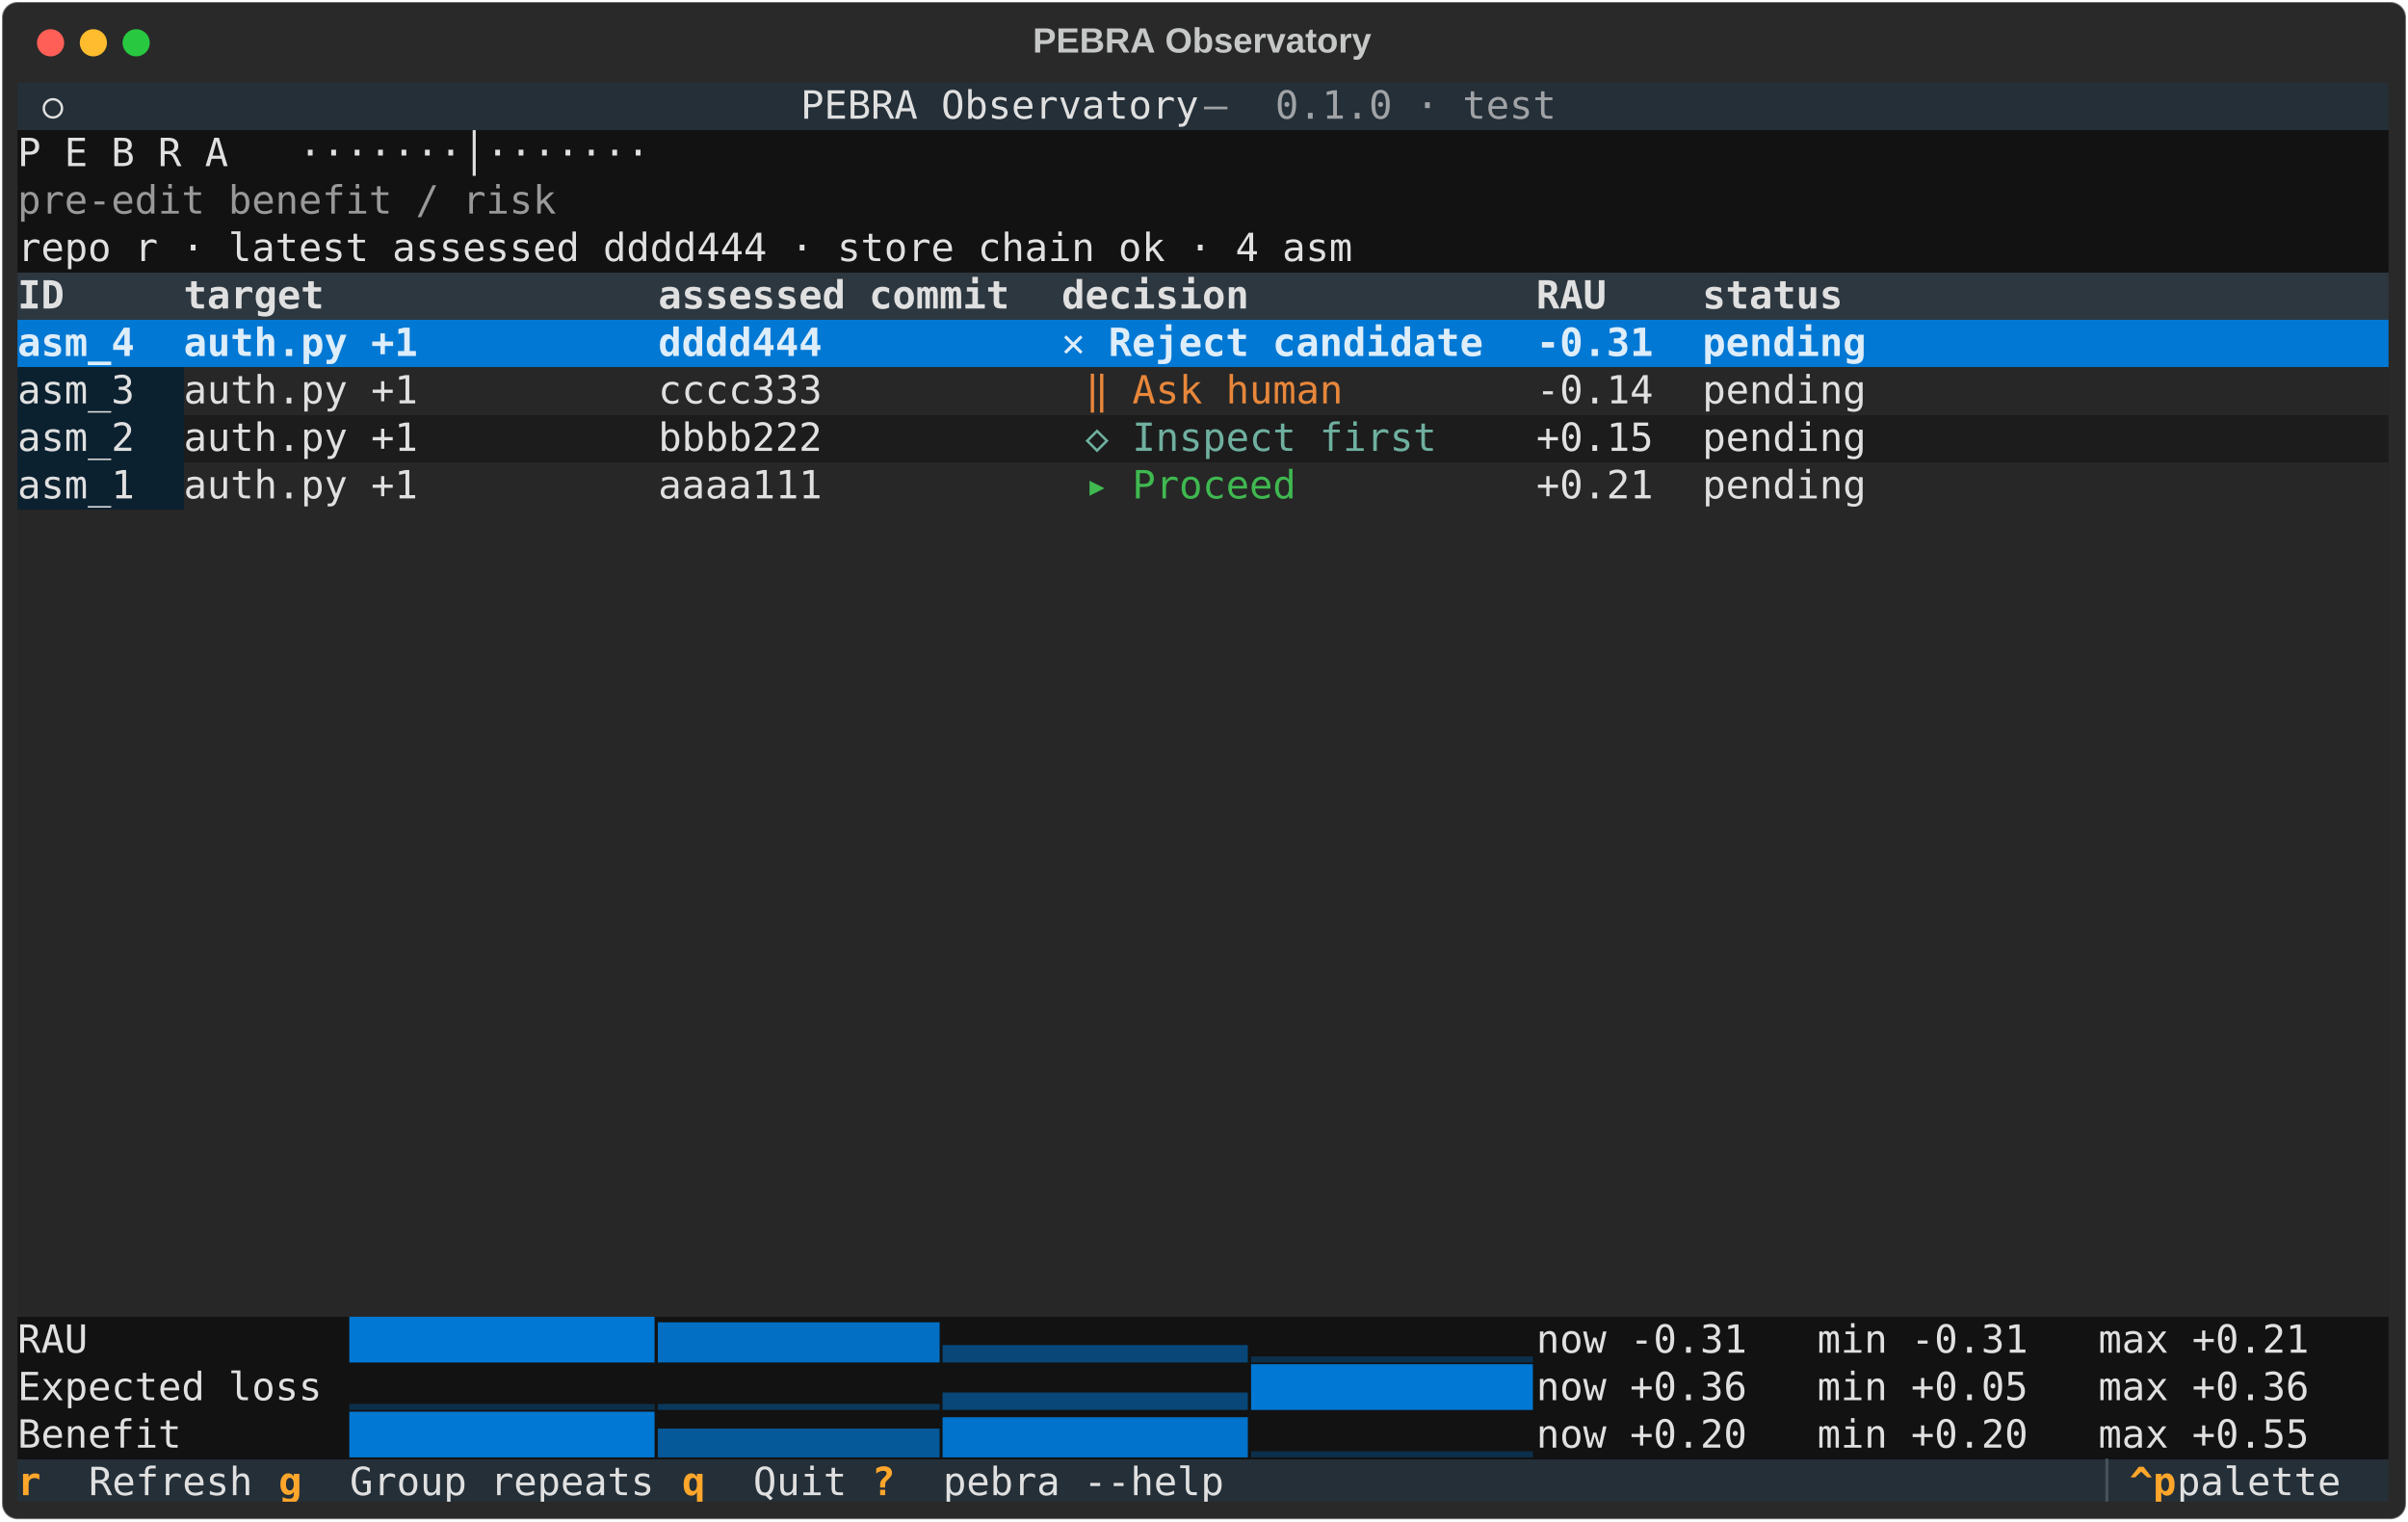
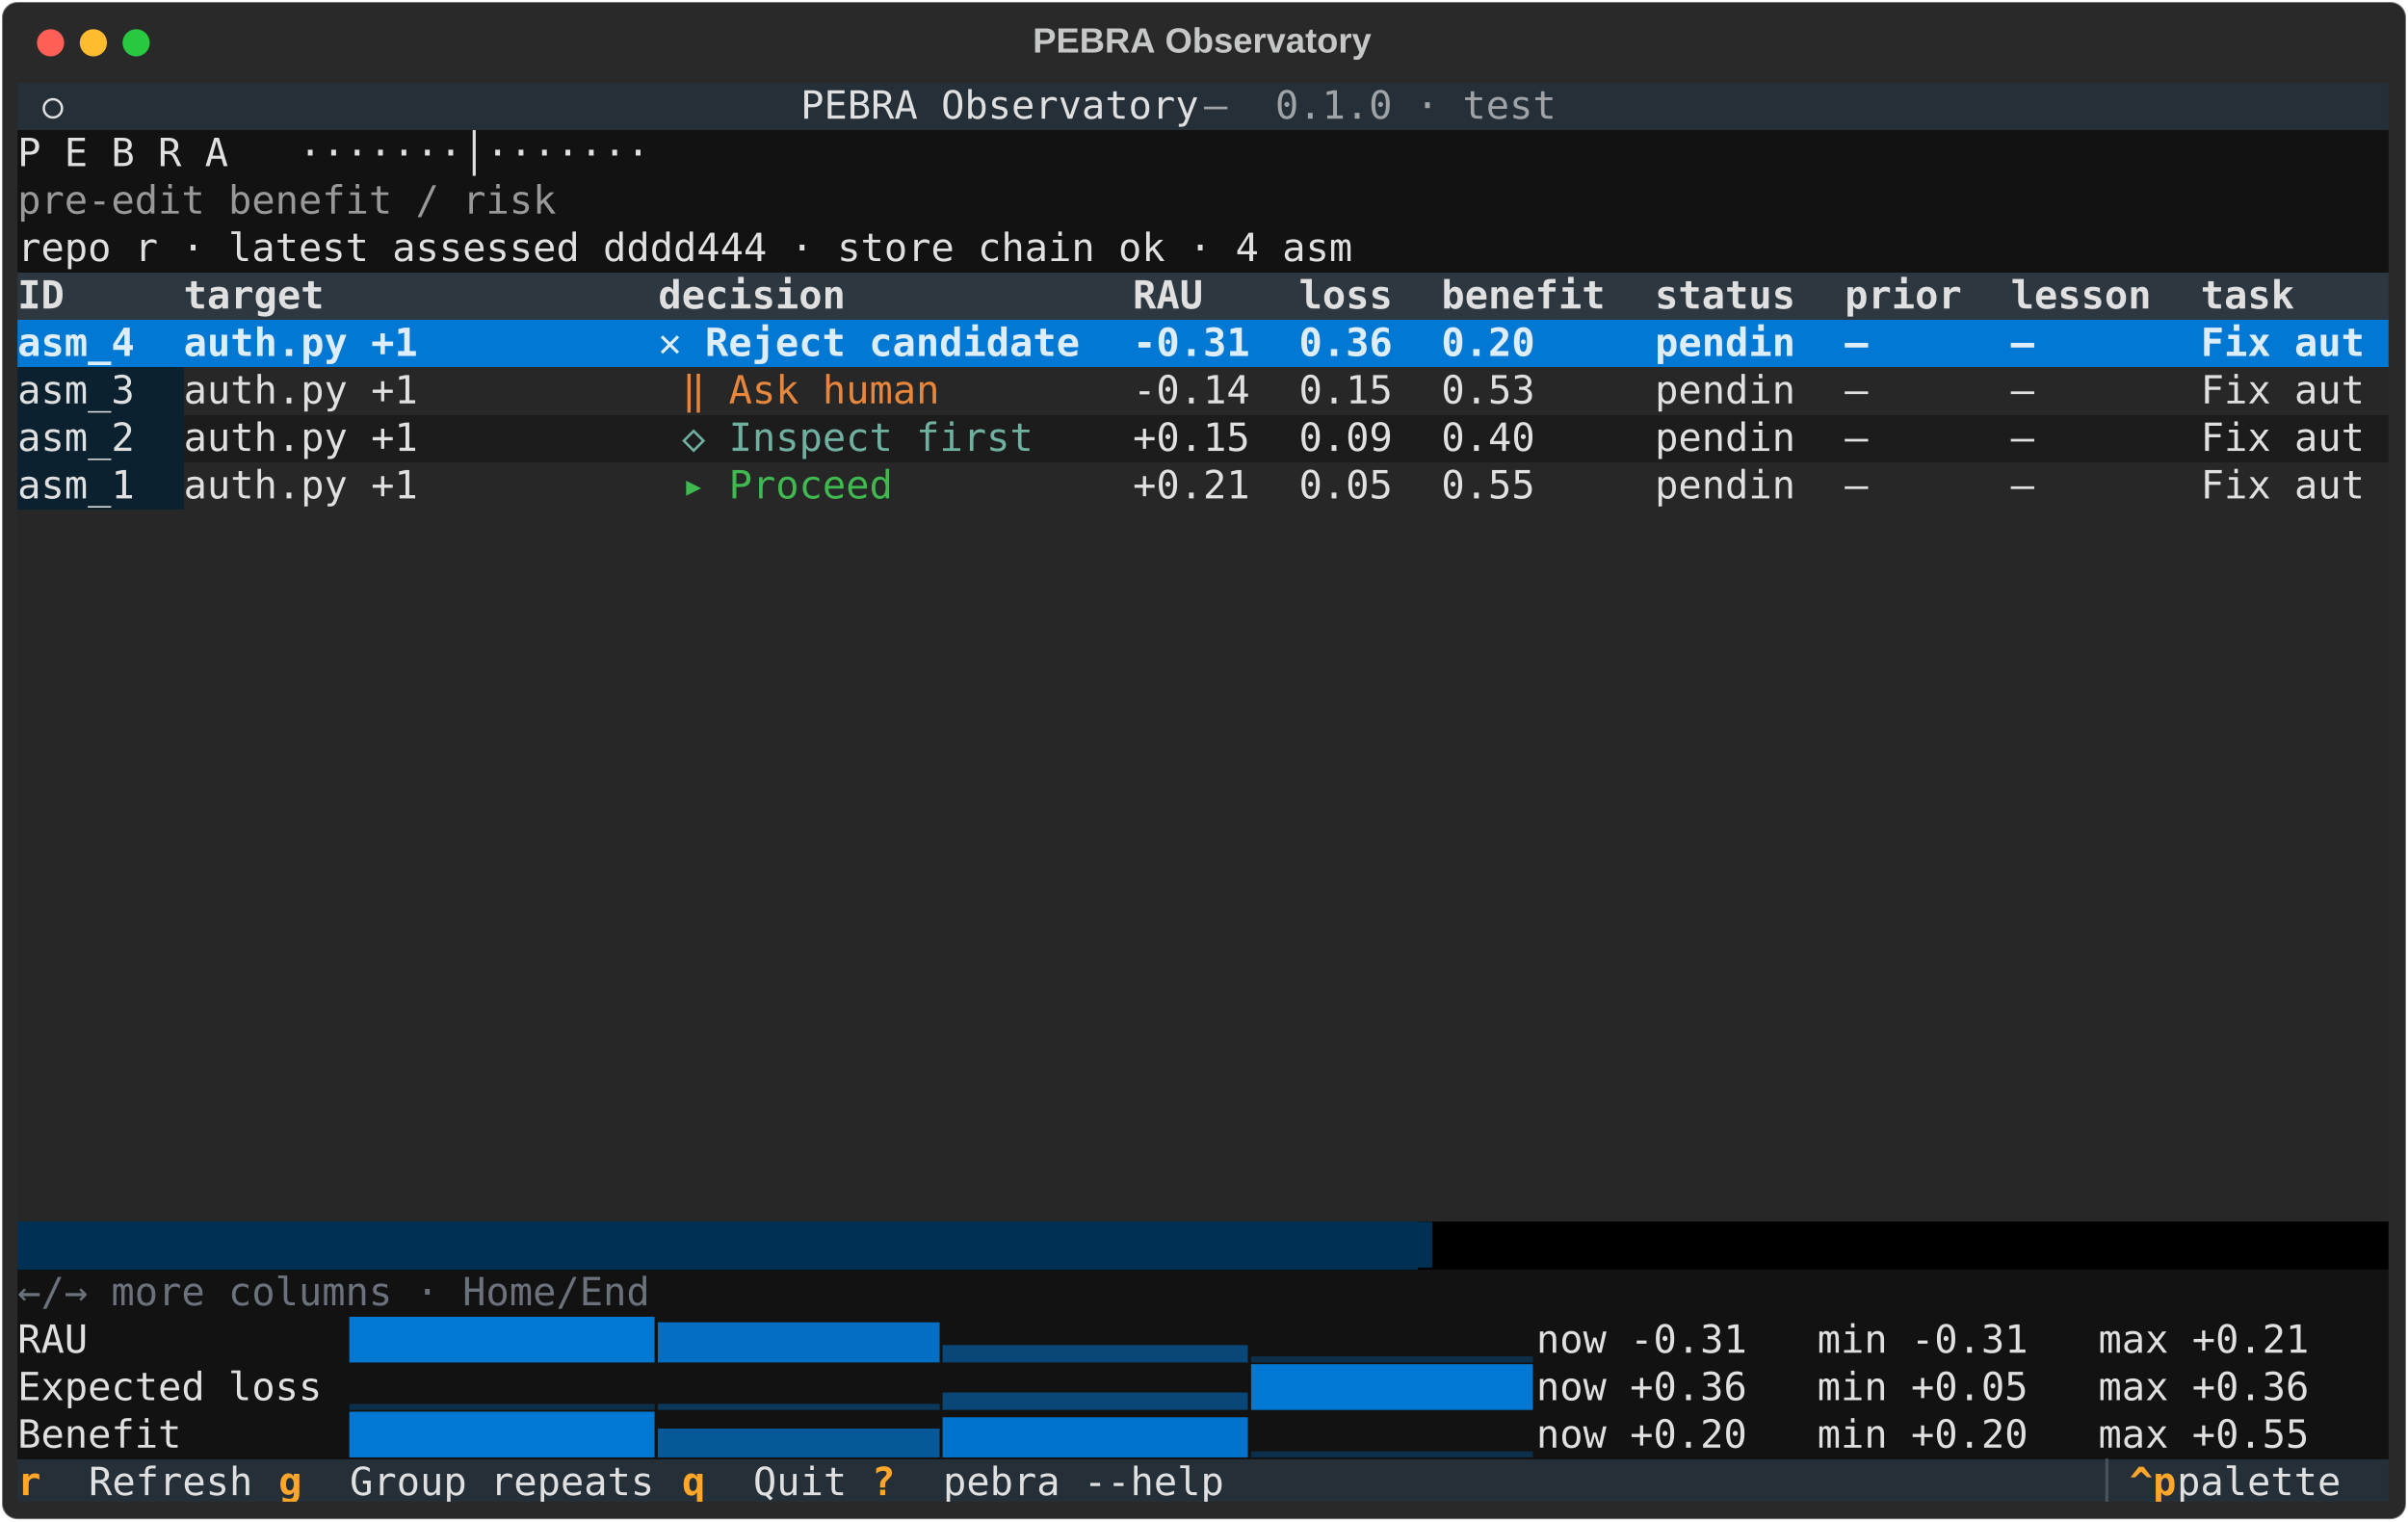
<svg xmlns="http://www.w3.org/2000/svg" class="rich-terminal" viewBox="0 0 1238 782.0">
  <style>

    @font-face {
        font-family: "Fira Code";
        src: local("FiraCode-Regular"),
                url("https://cdnjs.cloudflare.com/ajax/libs/firacode/6.2.0/woff2/FiraCode-Regular.woff2") format("woff2"),
                url("https://cdnjs.cloudflare.com/ajax/libs/firacode/6.2.0/woff/FiraCode-Regular.woff") format("woff");
        font-style: normal;
        font-weight: 400;
    }
    @font-face {
        font-family: "Fira Code";
        src: local("FiraCode-Bold"),
                url("https://cdnjs.cloudflare.com/ajax/libs/firacode/6.2.0/woff2/FiraCode-Bold.woff2") format("woff2"),
                url("https://cdnjs.cloudflare.com/ajax/libs/firacode/6.2.0/woff/FiraCode-Bold.woff") format("woff");
        font-style: bold;
        font-weight: 700;
    }

    .terminal-matrix {
        font-family: Fira Code, monospace;
        font-size: 20px;
        line-height: 24.4px;
        font-variant-east-asian: full-width;
    }

    .terminal-title {
        font-size: 18px;
        font-weight: bold;
        font-family: arial;
    }

    .terminal-r1 { fill: #c5c8c6 }
.terminal-r2 { fill: #e0e0e0 }
.terminal-r3 { fill: #a0a3a6 }
.terminal-r4 { fill: #999999 }
.terminal-r5 { fill: #e0e0e0;font-weight: bold }
.terminal-r6 { fill: #ddedf9;font-weight: bold }
.terminal-r7 { fill: #e8873b }
.terminal-r8 { fill: #6fb0a0 }
.terminal-r9 { fill: #3fb950 }
- .terminal-r10 { fill: #0178d4 }
- .terminal-r11 { fill: #026fc4 }
- .terminal-r12 { fill: #084778 }
- .terminal-r13 { fill: #0c304c }
- .terminal-r14 { fill: #0a395d }
- .terminal-r15 { fill: #084777 }
- .terminal-r16 { fill: #055999 }
- .terminal-r17 { fill: #0173cc }
- .terminal-r18 { fill: #ffa62b;font-weight: bold }
- .terminal-r19 { fill: #495259 }
+ .terminal-r10 { fill: #272727 }
+ .terminal-r11 { fill: #003054 }
+ .terminal-r12 { fill: #6b727c }
+ .terminal-r13 { fill: #0178d4 }
+ .terminal-r14 { fill: #026fc4 }
+ .terminal-r15 { fill: #084778 }
+ .terminal-r16 { fill: #0c304c }
+ .terminal-r17 { fill: #0a395d }
+ .terminal-r18 { fill: #084777 }
+ .terminal-r19 { fill: #055999 }
+ .terminal-r20 { fill: #0173cc }
+ .terminal-r21 { fill: #ffa62b;font-weight: bold }
+ .terminal-r22 { fill: #495259 }
    </style>
  <defs>
    <clipPath id="terminal-clip-terminal">
      <rect x="0" y="0" width="1219.0" height="731.0" />
    </clipPath>
    <clipPath id="terminal-line-0">
      <rect x="0" y="1.5" width="1220" height="24.65" />
    </clipPath>
    <clipPath id="terminal-line-1">
      <rect x="0" y="25.9" width="1220" height="24.65" />
    </clipPath>
    <clipPath id="terminal-line-2">
      <rect x="0" y="50.3" width="1220" height="24.65" />
    </clipPath>
    <clipPath id="terminal-line-3">
      <rect x="0" y="74.7" width="1220" height="24.65" />
    </clipPath>
    <clipPath id="terminal-line-4">
      <rect x="0" y="99.1" width="1220" height="24.65" />
    </clipPath>
    <clipPath id="terminal-line-5">
      <rect x="0" y="123.5" width="1220" height="24.65" />
    </clipPath>
    <clipPath id="terminal-line-6">
      <rect x="0" y="147.9" width="1220" height="24.65" />
    </clipPath>
    <clipPath id="terminal-line-7">
      <rect x="0" y="172.3" width="1220" height="24.65" />
    </clipPath>
    <clipPath id="terminal-line-8">
      <rect x="0" y="196.7" width="1220" height="24.65" />
    </clipPath>
    <clipPath id="terminal-line-9">
      <rect x="0" y="221.1" width="1220" height="24.65" />
    </clipPath>
    <clipPath id="terminal-line-10">
      <rect x="0" y="245.5" width="1220" height="24.65" />
    </clipPath>
    <clipPath id="terminal-line-11">
      <rect x="0" y="269.9" width="1220" height="24.65" />
    </clipPath>
    <clipPath id="terminal-line-12">
      <rect x="0" y="294.3" width="1220" height="24.65" />
    </clipPath>
    <clipPath id="terminal-line-13">
      <rect x="0" y="318.7" width="1220" height="24.65" />
    </clipPath>
    <clipPath id="terminal-line-14">
      <rect x="0" y="343.1" width="1220" height="24.65" />
    </clipPath>
    <clipPath id="terminal-line-15">
      <rect x="0" y="367.5" width="1220" height="24.65" />
    </clipPath>
    <clipPath id="terminal-line-16">
      <rect x="0" y="391.9" width="1220" height="24.65" />
    </clipPath>
    <clipPath id="terminal-line-17">
      <rect x="0" y="416.3" width="1220" height="24.65" />
    </clipPath>
    <clipPath id="terminal-line-18">
      <rect x="0" y="440.7" width="1220" height="24.65" />
    </clipPath>
    <clipPath id="terminal-line-19">
      <rect x="0" y="465.1" width="1220" height="24.65" />
    </clipPath>
    <clipPath id="terminal-line-20">
      <rect x="0" y="489.5" width="1220" height="24.65" />
    </clipPath>
    <clipPath id="terminal-line-21">
      <rect x="0" y="513.9" width="1220" height="24.65" />
    </clipPath>
    <clipPath id="terminal-line-22">
      <rect x="0" y="538.3" width="1220" height="24.65" />
    </clipPath>
    <clipPath id="terminal-line-23">
      <rect x="0" y="562.7" width="1220" height="24.65" />
    </clipPath>
    <clipPath id="terminal-line-24">
      <rect x="0" y="587.1" width="1220" height="24.65" />
    </clipPath>
    <clipPath id="terminal-line-25">
      <rect x="0" y="611.5" width="1220" height="24.65" />
    </clipPath>
    <clipPath id="terminal-line-26">
      <rect x="0" y="635.9" width="1220" height="24.65" />
    </clipPath>
    <clipPath id="terminal-line-27">
      <rect x="0" y="660.3" width="1220" height="24.65" />
    </clipPath>
    <clipPath id="terminal-line-28">
      <rect x="0" y="684.7" width="1220" height="24.65" />
    </clipPath>
  </defs>
  <rect fill="#292929" stroke="rgba(255,255,255,0.35)" stroke-width="1" x="1" y="1" width="1236" height="780" rx="8" />
  <text class="terminal-title" fill="#c5c8c6" text-anchor="middle" x="618" y="27">PEBRA Observatory</text>
  <g transform="translate(26,22)">
    <circle cx="0" cy="0" r="7" fill="#ff5f57" />
    <circle cx="22" cy="0" r="7" fill="#febc2e" />
    <circle cx="44" cy="0" r="7" fill="#28c840" />
  </g>
  <g transform="translate(9, 41)" clip-path="url(#terminal-clip-terminal)">
    <rect fill="#242f38" x="0" y="1.5" width="12.2" height="24.65" shape-rendering="crispEdges" />
    <rect fill="#242f38" x="12.2" y="1.5" width="12.2" height="24.65" shape-rendering="crispEdges" />
    <rect fill="#242f38" x="24.4" y="1.5" width="61" height="24.65" shape-rendering="crispEdges" />
    <rect fill="#242f38" x="85.4" y="1.5" width="12.2" height="24.65" shape-rendering="crispEdges" />
    <rect fill="#242f38" x="97.6" y="1.5" width="305" height="24.65" shape-rendering="crispEdges" />
    <rect fill="#242f38" x="402.6" y="1.5" width="207.4" height="24.65" shape-rendering="crispEdges" />
    <rect fill="#242f38" x="610" y="1.5" width="36.6" height="24.65" shape-rendering="crispEdges" />
    <rect fill="#242f38" x="646.6" y="1.5" width="146.4" height="24.65" shape-rendering="crispEdges" />
    <rect fill="#242f38" x="793" y="1.5" width="305" height="24.65" shape-rendering="crispEdges" />
    <rect fill="#242f38" x="1098" y="1.5" width="12.2" height="24.65" shape-rendering="crispEdges" />
    <rect fill="#242f38" x="1110.2" y="1.5" width="0" height="24.65" shape-rendering="crispEdges" />
    <rect fill="#242f38" x="1110.2" y="1.5" width="109.8" height="24.65" shape-rendering="crispEdges" />
    <rect fill="#121212" x="0" y="25.9" width="329.4" height="24.65" shape-rendering="crispEdges" />
    <rect fill="#121212" x="329.4" y="25.9" width="890.6" height="24.65" shape-rendering="crispEdges" />
    <rect fill="#121212" x="0" y="50.3" width="280.6" height="24.65" shape-rendering="crispEdges" />
    <rect fill="#121212" x="280.6" y="50.3" width="939.4" height="24.65" shape-rendering="crispEdges" />
    <rect fill="#121212" x="0" y="74.7" width="695.4" height="24.65" shape-rendering="crispEdges" />
    <rect fill="#121212" x="695.4" y="74.7" width="524.6" height="24.65" shape-rendering="crispEdges" />
    <rect fill="#2d3740" x="0" y="99.1" width="85.4" height="24.65" shape-rendering="crispEdges" />
    <rect fill="#2d3740" x="85.4" y="99.1" width="244" height="24.65" shape-rendering="crispEdges" />
-     <rect fill="#2d3740" x="329.4" y="99.1" width="207.4" height="24.65" shape-rendering="crispEdges" />
-     <rect fill="#2d3740" x="536.8" y="99.1" width="244" height="24.65" shape-rendering="crispEdges" />
-     <rect fill="#2d3740" x="780.8" y="99.1" width="85.4" height="24.65" shape-rendering="crispEdges" />
-     <rect fill="#2d3740" x="866.2" y="99.1" width="109.8" height="24.65" shape-rendering="crispEdges" />
-     <rect fill="#2d3740" x="976" y="99.1" width="244" height="24.65" shape-rendering="crispEdges" />
+     <rect fill="#2d3740" x="329.4" y="99.1" width="244" height="24.65" shape-rendering="crispEdges" />
+     <rect fill="#2d3740" x="573.4" y="99.1" width="85.4" height="24.65" shape-rendering="crispEdges" />
+     <rect fill="#2d3740" x="658.8" y="99.1" width="73.2" height="24.65" shape-rendering="crispEdges" />
+     <rect fill="#2d3740" x="732" y="99.1" width="109.8" height="24.65" shape-rendering="crispEdges" />
+     <rect fill="#2d3740" x="841.8" y="99.1" width="97.6" height="24.65" shape-rendering="crispEdges" />
+     <rect fill="#2d3740" x="939.4" y="99.1" width="85.4" height="24.65" shape-rendering="crispEdges" />
+     <rect fill="#2d3740" x="1024.8" y="99.1" width="97.6" height="24.65" shape-rendering="crispEdges" />
+     <rect fill="#2d3740" x="1122.4" y="99.1" width="97.6" height="24.65" shape-rendering="crispEdges" />
    <rect fill="#0178d4" x="0" y="123.5" width="85.4" height="24.65" shape-rendering="crispEdges" />
    <rect fill="#0178d4" x="85.4" y="123.5" width="244" height="24.65" shape-rendering="crispEdges" />
-     <rect fill="#0178d4" x="329.4" y="123.5" width="207.4" height="24.65" shape-rendering="crispEdges" />
-     <rect fill="#0178d4" x="536.8" y="123.5" width="244" height="24.65" shape-rendering="crispEdges" />
-     <rect fill="#0178d4" x="780.8" y="123.5" width="85.4" height="24.65" shape-rendering="crispEdges" />
-     <rect fill="#0178d4" x="866.2" y="123.5" width="109.8" height="24.65" shape-rendering="crispEdges" />
-     <rect fill="#0178d4" x="976" y="123.5" width="244" height="24.65" shape-rendering="crispEdges" />
+     <rect fill="#0178d4" x="329.4" y="123.5" width="244" height="24.65" shape-rendering="crispEdges" />
+     <rect fill="#0178d4" x="573.4" y="123.5" width="85.4" height="24.65" shape-rendering="crispEdges" />
+     <rect fill="#0178d4" x="658.8" y="123.5" width="73.2" height="24.65" shape-rendering="crispEdges" />
+     <rect fill="#0178d4" x="732" y="123.5" width="109.8" height="24.65" shape-rendering="crispEdges" />
+     <rect fill="#0178d4" x="841.8" y="123.5" width="97.6" height="24.65" shape-rendering="crispEdges" />
+     <rect fill="#0178d4" x="939.4" y="123.5" width="85.4" height="24.65" shape-rendering="crispEdges" />
+     <rect fill="#0178d4" x="1024.8" y="123.5" width="97.6" height="24.65" shape-rendering="crispEdges" />
+     <rect fill="#0178d4" x="1122.4" y="123.5" width="97.6" height="24.65" shape-rendering="crispEdges" />
    <rect fill="#0c2130" x="0" y="147.9" width="85.4" height="24.65" shape-rendering="crispEdges" />
    <rect fill="#272727" x="85.4" y="147.9" width="244" height="24.65" shape-rendering="crispEdges" />
-     <rect fill="#272727" x="329.4" y="147.9" width="207.4" height="24.65" shape-rendering="crispEdges" />
-     <rect fill="#272727" x="536.8" y="147.9" width="12.2" height="24.65" shape-rendering="crispEdges" />
-     <rect fill="#272727" x="549" y="147.9" width="134.2" height="24.65" shape-rendering="crispEdges" />
-     <rect fill="#272727" x="683.2" y="147.9" width="97.6" height="24.65" shape-rendering="crispEdges" />
-     <rect fill="#272727" x="780.8" y="147.9" width="85.4" height="24.65" shape-rendering="crispEdges" />
-     <rect fill="#272727" x="866.2" y="147.9" width="109.8" height="24.65" shape-rendering="crispEdges" />
-     <rect fill="#272727" x="976" y="147.9" width="244" height="24.65" shape-rendering="crispEdges" />
+     <rect fill="#272727" x="329.4" y="147.9" width="12.2" height="24.65" shape-rendering="crispEdges" />
+     <rect fill="#272727" x="341.6" y="147.9" width="134.2" height="24.65" shape-rendering="crispEdges" />
+     <rect fill="#272727" x="475.8" y="147.9" width="97.6" height="24.65" shape-rendering="crispEdges" />
+     <rect fill="#272727" x="573.4" y="147.9" width="85.4" height="24.65" shape-rendering="crispEdges" />
+     <rect fill="#272727" x="658.8" y="147.9" width="73.2" height="24.65" shape-rendering="crispEdges" />
+     <rect fill="#272727" x="732" y="147.9" width="109.8" height="24.65" shape-rendering="crispEdges" />
+     <rect fill="#272727" x="841.8" y="147.9" width="97.6" height="24.65" shape-rendering="crispEdges" />
+     <rect fill="#272727" x="939.4" y="147.9" width="85.4" height="24.65" shape-rendering="crispEdges" />
+     <rect fill="#272727" x="1024.8" y="147.9" width="97.6" height="24.65" shape-rendering="crispEdges" />
+     <rect fill="#272727" x="1122.4" y="147.9" width="97.6" height="24.65" shape-rendering="crispEdges" />
    <rect fill="#0c2130" x="0" y="172.3" width="85.4" height="24.65" shape-rendering="crispEdges" />
    <rect fill="#1c1c1c" x="85.4" y="172.3" width="244" height="24.65" shape-rendering="crispEdges" />
-     <rect fill="#1c1c1c" x="329.4" y="172.3" width="207.4" height="24.65" shape-rendering="crispEdges" />
-     <rect fill="#1c1c1c" x="536.8" y="172.3" width="12.2" height="24.65" shape-rendering="crispEdges" />
-     <rect fill="#1c1c1c" x="549" y="172.3" width="183" height="24.65" shape-rendering="crispEdges" />
-     <rect fill="#1c1c1c" x="732" y="172.3" width="48.8" height="24.65" shape-rendering="crispEdges" />
-     <rect fill="#1c1c1c" x="780.8" y="172.3" width="85.4" height="24.65" shape-rendering="crispEdges" />
-     <rect fill="#1c1c1c" x="866.2" y="172.3" width="109.8" height="24.65" shape-rendering="crispEdges" />
-     <rect fill="#1c1c1c" x="976" y="172.3" width="244" height="24.65" shape-rendering="crispEdges" />
+     <rect fill="#1c1c1c" x="329.4" y="172.3" width="12.2" height="24.65" shape-rendering="crispEdges" />
+     <rect fill="#1c1c1c" x="341.6" y="172.3" width="183" height="24.65" shape-rendering="crispEdges" />
+     <rect fill="#1c1c1c" x="524.6" y="172.3" width="48.8" height="24.65" shape-rendering="crispEdges" />
+     <rect fill="#1c1c1c" x="573.4" y="172.3" width="85.4" height="24.65" shape-rendering="crispEdges" />
+     <rect fill="#1c1c1c" x="658.8" y="172.3" width="73.2" height="24.65" shape-rendering="crispEdges" />
+     <rect fill="#1c1c1c" x="732" y="172.3" width="109.8" height="24.65" shape-rendering="crispEdges" />
+     <rect fill="#1c1c1c" x="841.8" y="172.3" width="97.6" height="24.65" shape-rendering="crispEdges" />
+     <rect fill="#1c1c1c" x="939.4" y="172.3" width="85.4" height="24.65" shape-rendering="crispEdges" />
+     <rect fill="#1c1c1c" x="1024.8" y="172.3" width="97.6" height="24.65" shape-rendering="crispEdges" />
+     <rect fill="#1c1c1c" x="1122.4" y="172.3" width="97.6" height="24.65" shape-rendering="crispEdges" />
    <rect fill="#0c2130" x="0" y="196.7" width="85.4" height="24.65" shape-rendering="crispEdges" />
    <rect fill="#272727" x="85.4" y="196.7" width="244" height="24.65" shape-rendering="crispEdges" />
-     <rect fill="#272727" x="329.4" y="196.7" width="207.4" height="24.65" shape-rendering="crispEdges" />
-     <rect fill="#272727" x="536.8" y="196.7" width="12.2" height="24.65" shape-rendering="crispEdges" />
-     <rect fill="#272727" x="549" y="196.7" width="109.8" height="24.65" shape-rendering="crispEdges" />
-     <rect fill="#272727" x="658.8" y="196.7" width="122" height="24.65" shape-rendering="crispEdges" />
-     <rect fill="#272727" x="780.8" y="196.7" width="85.4" height="24.65" shape-rendering="crispEdges" />
-     <rect fill="#272727" x="866.2" y="196.7" width="109.8" height="24.65" shape-rendering="crispEdges" />
-     <rect fill="#272727" x="976" y="196.7" width="244" height="24.65" shape-rendering="crispEdges" />
+     <rect fill="#272727" x="329.4" y="196.7" width="12.2" height="24.65" shape-rendering="crispEdges" />
+     <rect fill="#272727" x="341.6" y="196.7" width="109.8" height="24.65" shape-rendering="crispEdges" />
+     <rect fill="#272727" x="451.4" y="196.7" width="122" height="24.65" shape-rendering="crispEdges" />
+     <rect fill="#272727" x="573.4" y="196.7" width="85.4" height="24.65" shape-rendering="crispEdges" />
+     <rect fill="#272727" x="658.8" y="196.7" width="73.2" height="24.65" shape-rendering="crispEdges" />
+     <rect fill="#272727" x="732" y="196.7" width="109.8" height="24.65" shape-rendering="crispEdges" />
+     <rect fill="#272727" x="841.8" y="196.7" width="97.6" height="24.65" shape-rendering="crispEdges" />
+     <rect fill="#272727" x="939.4" y="196.7" width="85.4" height="24.65" shape-rendering="crispEdges" />
+     <rect fill="#272727" x="1024.8" y="196.7" width="97.6" height="24.65" shape-rendering="crispEdges" />
+     <rect fill="#272727" x="1122.4" y="196.7" width="97.6" height="24.65" shape-rendering="crispEdges" />
    <rect fill="#272727" x="0" y="221.1" width="1220" height="24.65" shape-rendering="crispEdges" />
    <rect fill="#272727" x="0" y="245.5" width="1220" height="24.65" shape-rendering="crispEdges" />
    <rect fill="#272727" x="0" y="269.9" width="1220" height="24.65" shape-rendering="crispEdges" />
    <rect fill="#272727" x="0" y="294.3" width="1220" height="24.65" shape-rendering="crispEdges" />
    <rect fill="#272727" x="0" y="318.7" width="1220" height="24.65" shape-rendering="crispEdges" />
    <rect fill="#272727" x="0" y="343.1" width="1220" height="24.65" shape-rendering="crispEdges" />
    <rect fill="#272727" x="0" y="367.5" width="1220" height="24.65" shape-rendering="crispEdges" />
    <rect fill="#272727" x="0" y="391.9" width="1220" height="24.65" shape-rendering="crispEdges" />
    <rect fill="#272727" x="0" y="416.3" width="1220" height="24.65" shape-rendering="crispEdges" />
    <rect fill="#272727" x="0" y="440.7" width="1220" height="24.65" shape-rendering="crispEdges" />
    <rect fill="#272727" x="0" y="465.1" width="1220" height="24.65" shape-rendering="crispEdges" />
    <rect fill="#272727" x="0" y="489.5" width="1220" height="24.65" shape-rendering="crispEdges" />
    <rect fill="#272727" x="0" y="513.9" width="1220" height="24.65" shape-rendering="crispEdges" />
    <rect fill="#272727" x="0" y="538.3" width="1220" height="24.65" shape-rendering="crispEdges" />
    <rect fill="#272727" x="0" y="562.7" width="1220" height="24.65" shape-rendering="crispEdges" />
-     <rect fill="#272727" x="0" y="587.1" width="1220" height="24.65" shape-rendering="crispEdges" />
-     <rect fill="#272727" x="0" y="611.5" width="1220" height="24.65" shape-rendering="crispEdges" />
+     <rect fill="#003054" x="0" y="587.1" width="719.8" height="24.65" shape-rendering="crispEdges" />
+     <rect fill="#000000" x="719.8" y="587.1" width="12.2" height="24.65" shape-rendering="crispEdges" />
+     <rect fill="#000000" x="732" y="587.1" width="488" height="24.65" shape-rendering="crispEdges" />
+     <rect fill="#121212" x="0" y="611.5" width="329.4" height="24.65" shape-rendering="crispEdges" />
+     <rect fill="#121212" x="329.4" y="611.5" width="890.6" height="24.65" shape-rendering="crispEdges" />
    <rect fill="#121212" x="0" y="635.9" width="36.6" height="24.65" shape-rendering="crispEdges" />
    <rect fill="#121212" x="36.6" y="635.9" width="134.2" height="24.65" shape-rendering="crispEdges" />
    <rect fill="#121212" x="170.8" y="635.9" width="158.6" height="24.65" shape-rendering="crispEdges" />
    <rect fill="#121212" x="329.4" y="635.9" width="146.4" height="24.65" shape-rendering="crispEdges" />
    <rect fill="#121212" x="475.8" y="635.9" width="158.6" height="24.65" shape-rendering="crispEdges" />
    <rect fill="#121212" x="634.4" y="635.9" width="146.4" height="24.65" shape-rendering="crispEdges" />
    <rect fill="#121212" x="780.8" y="635.9" width="402.6" height="24.65" shape-rendering="crispEdges" />
    <rect fill="#121212" x="1183.4" y="635.9" width="36.6" height="24.65" shape-rendering="crispEdges" />
    <rect fill="#121212" x="0" y="660.3" width="158.6" height="24.65" shape-rendering="crispEdges" />
    <rect fill="#121212" x="158.6" y="660.3" width="12.2" height="24.65" shape-rendering="crispEdges" />
    <rect fill="#121212" x="170.8" y="660.3" width="158.6" height="24.65" shape-rendering="crispEdges" />
    <rect fill="#121212" x="329.4" y="660.3" width="146.4" height="24.65" shape-rendering="crispEdges" />
    <rect fill="#121212" x="475.8" y="660.3" width="158.6" height="24.65" shape-rendering="crispEdges" />
    <rect fill="#121212" x="634.4" y="660.3" width="146.4" height="24.65" shape-rendering="crispEdges" />
    <rect fill="#121212" x="780.8" y="660.3" width="402.6" height="24.65" shape-rendering="crispEdges" />
    <rect fill="#121212" x="1183.4" y="660.3" width="36.6" height="24.65" shape-rendering="crispEdges" />
    <rect fill="#121212" x="0" y="684.7" width="85.4" height="24.65" shape-rendering="crispEdges" />
    <rect fill="#121212" x="85.4" y="684.7" width="85.4" height="24.65" shape-rendering="crispEdges" />
    <rect fill="#121212" x="170.8" y="684.7" width="158.6" height="24.65" shape-rendering="crispEdges" />
    <rect fill="#121212" x="329.4" y="684.7" width="146.4" height="24.65" shape-rendering="crispEdges" />
    <rect fill="#121212" x="475.8" y="684.7" width="158.6" height="24.65" shape-rendering="crispEdges" />
    <rect fill="#121212" x="634.4" y="684.7" width="146.4" height="24.65" shape-rendering="crispEdges" />
    <rect fill="#121212" x="780.8" y="684.7" width="402.6" height="24.65" shape-rendering="crispEdges" />
    <rect fill="#121212" x="1183.4" y="684.7" width="36.6" height="24.65" shape-rendering="crispEdges" />
    <rect fill="#242f38" x="0" y="709.1" width="36.6" height="24.65" shape-rendering="crispEdges" />
    <rect fill="#242f38" x="36.6" y="709.1" width="97.6" height="24.65" shape-rendering="crispEdges" />
    <rect fill="#242f38" x="134.2" y="709.1" width="36.6" height="24.65" shape-rendering="crispEdges" />
    <rect fill="#242f38" x="170.8" y="709.1" width="170.8" height="24.65" shape-rendering="crispEdges" />
    <rect fill="#242f38" x="341.6" y="709.1" width="36.6" height="24.65" shape-rendering="crispEdges" />
    <rect fill="#242f38" x="378.2" y="709.1" width="61" height="24.65" shape-rendering="crispEdges" />
    <rect fill="#242f38" x="439.2" y="709.1" width="36.6" height="24.65" shape-rendering="crispEdges" />
    <rect fill="#242f38" x="475.8" y="709.1" width="158.6" height="24.65" shape-rendering="crispEdges" />
    <rect fill="#242f38" x="634.4" y="709.1" width="439.2" height="24.65" shape-rendering="crispEdges" />
    <rect fill="#242f38" x="1073.6" y="709.1" width="12.2" height="24.65" shape-rendering="crispEdges" />
    <rect fill="#242f38" x="1085.8" y="709.1" width="24.4" height="24.65" shape-rendering="crispEdges" />
    <rect fill="#242f38" x="1110.2" y="709.1" width="97.6" height="24.65" shape-rendering="crispEdges" />
    <rect fill="#242f38" x="1207.8" y="709.1" width="12.2" height="24.65" shape-rendering="crispEdges" />
    <g class="terminal-matrix">
      <text class="terminal-r2" x="12.2" y="20" textLength="12.2" clip-path="url(#terminal-line-0)">⭘</text>
      <text class="terminal-r2" x="402.6" y="20" textLength="207.4" clip-path="url(#terminal-line-0)">PEBRA Observatory</text>
      <text class="terminal-r3" x="610" y="20" textLength="36.6" clip-path="url(#terminal-line-0)"> — </text>
      <text class="terminal-r3" x="646.6" y="20" textLength="146.4" clip-path="url(#terminal-line-0)">0.1.0 · test</text>
      <text class="terminal-r1" x="1220" y="20" textLength="12.2" clip-path="url(#terminal-line-0)">
</text>
      <text class="terminal-r2" x="0" y="44.4" textLength="329.4" clip-path="url(#terminal-line-1)">P E B R A   ·······│·······</text>
      <text class="terminal-r1" x="1220" y="44.4" textLength="12.2" clip-path="url(#terminal-line-1)">
</text>
      <text class="terminal-r4" x="0" y="68.8" textLength="280.6" clip-path="url(#terminal-line-2)">pre-edit benefit / risk</text>
      <text class="terminal-r1" x="1220" y="68.8" textLength="12.2" clip-path="url(#terminal-line-2)">
</text>
      <text class="terminal-r2" x="0" y="93.2" textLength="695.4" clip-path="url(#terminal-line-3)">repo r · latest assessed dddd444 · store chain ok · 4 asm</text>
      <text class="terminal-r1" x="1220" y="93.2" textLength="12.2" clip-path="url(#terminal-line-3)">
</text>
      <text class="terminal-r5" x="0" y="117.6" textLength="85.4" clip-path="url(#terminal-line-4)"> ID    </text>
      <text class="terminal-r5" x="85.4" y="117.6" textLength="244" clip-path="url(#terminal-line-4)"> target             </text>
-       <text class="terminal-r5" x="329.4" y="117.6" textLength="207.4" clip-path="url(#terminal-line-4)"> assessed commit </text>
-       <text class="terminal-r5" x="536.8" y="117.6" textLength="244" clip-path="url(#terminal-line-4)"> decision           </text>
-       <text class="terminal-r5" x="780.8" y="117.6" textLength="85.4" clip-path="url(#terminal-line-4)"> RAU   </text>
-       <text class="terminal-r5" x="866.2" y="117.6" textLength="109.8" clip-path="url(#terminal-line-4)"> status  </text>
+       <text class="terminal-r5" x="329.4" y="117.6" textLength="244" clip-path="url(#terminal-line-4)"> decision           </text>
+       <text class="terminal-r5" x="573.4" y="117.6" textLength="85.4" clip-path="url(#terminal-line-4)"> RAU   </text>
+       <text class="terminal-r5" x="658.8" y="117.6" textLength="73.2" clip-path="url(#terminal-line-4)"> loss </text>
+       <text class="terminal-r5" x="732" y="117.6" textLength="109.8" clip-path="url(#terminal-line-4)"> benefit </text>
+       <text class="terminal-r5" x="841.8" y="117.6" textLength="97.6" clip-path="url(#terminal-line-4)"> status </text>
+       <text class="terminal-r5" x="939.4" y="117.6" textLength="85.4" clip-path="url(#terminal-line-4)"> prior </text>
+       <text class="terminal-r5" x="1024.8" y="117.6" textLength="97.6" clip-path="url(#terminal-line-4)"> lesson </text>
+       <text class="terminal-r5" x="1122.4" y="117.6" textLength="97.6" clip-path="url(#terminal-line-4)"> task   </text>
      <text class="terminal-r1" x="1220" y="117.6" textLength="12.2" clip-path="url(#terminal-line-4)">
</text>
      <text class="terminal-r6" x="0" y="142" textLength="85.4" clip-path="url(#terminal-line-5)"> asm_4 </text>
      <text class="terminal-r6" x="85.4" y="142" textLength="244" clip-path="url(#terminal-line-5)"> auth.py +1         </text>
-       <text class="terminal-r6" x="329.4" y="142" textLength="207.4" clip-path="url(#terminal-line-5)"> dddd444         </text>
-       <text class="terminal-r6" x="536.8" y="142" textLength="244" clip-path="url(#terminal-line-5)"> ✕ Reject candidate </text>
-       <text class="terminal-r6" x="780.8" y="142" textLength="85.4" clip-path="url(#terminal-line-5)"> -0.31 </text>
-       <text class="terminal-r6" x="866.2" y="142" textLength="109.8" clip-path="url(#terminal-line-5)"> pending </text>
+       <text class="terminal-r6" x="329.4" y="142" textLength="244" clip-path="url(#terminal-line-5)"> ✕ Reject candidate </text>
+       <text class="terminal-r6" x="573.4" y="142" textLength="85.4" clip-path="url(#terminal-line-5)"> -0.31 </text>
+       <text class="terminal-r6" x="658.8" y="142" textLength="73.2" clip-path="url(#terminal-line-5)"> 0.36 </text>
+       <text class="terminal-r6" x="732" y="142" textLength="109.8" clip-path="url(#terminal-line-5)"> 0.20    </text>
+       <text class="terminal-r6" x="841.8" y="142" textLength="97.6" clip-path="url(#terminal-line-5)"> pendin </text>
+       <text class="terminal-r6" x="939.4" y="142" textLength="85.4" clip-path="url(#terminal-line-5)"> —     </text>
+       <text class="terminal-r6" x="1024.8" y="142" textLength="97.6" clip-path="url(#terminal-line-5)"> —      </text>
+       <text class="terminal-r6" x="1122.4" y="142" textLength="97.6" clip-path="url(#terminal-line-5)"> Fix aut</text>
      <text class="terminal-r1" x="1220" y="142" textLength="12.2" clip-path="url(#terminal-line-5)">
</text>
      <text class="terminal-r2" x="0" y="166.4" textLength="85.4" clip-path="url(#terminal-line-6)"> asm_3 </text>
      <text class="terminal-r2" x="85.4" y="166.4" textLength="244" clip-path="url(#terminal-line-6)"> auth.py +1         </text>
-       <text class="terminal-r2" x="329.4" y="166.4" textLength="207.4" clip-path="url(#terminal-line-6)"> cccc333         </text>
-       <text class="terminal-r7" x="549" y="166.4" textLength="134.2" clip-path="url(#terminal-line-6)">‖ Ask human</text>
-       <text class="terminal-r2" x="780.8" y="166.4" textLength="85.4" clip-path="url(#terminal-line-6)"> -0.14 </text>
-       <text class="terminal-r2" x="866.2" y="166.4" textLength="109.8" clip-path="url(#terminal-line-6)"> pending </text>
+       <text class="terminal-r7" x="341.6" y="166.4" textLength="134.2" clip-path="url(#terminal-line-6)">‖ Ask human</text>
+       <text class="terminal-r2" x="573.4" y="166.4" textLength="85.4" clip-path="url(#terminal-line-6)"> -0.14 </text>
+       <text class="terminal-r2" x="658.8" y="166.4" textLength="73.2" clip-path="url(#terminal-line-6)"> 0.15 </text>
+       <text class="terminal-r2" x="732" y="166.4" textLength="109.8" clip-path="url(#terminal-line-6)"> 0.53    </text>
+       <text class="terminal-r2" x="841.8" y="166.4" textLength="97.6" clip-path="url(#terminal-line-6)"> pendin </text>
+       <text class="terminal-r2" x="939.4" y="166.4" textLength="85.4" clip-path="url(#terminal-line-6)"> —     </text>
+       <text class="terminal-r2" x="1024.8" y="166.4" textLength="97.6" clip-path="url(#terminal-line-6)"> —      </text>
+       <text class="terminal-r2" x="1122.4" y="166.4" textLength="97.6" clip-path="url(#terminal-line-6)"> Fix aut</text>
      <text class="terminal-r1" x="1220" y="166.4" textLength="12.2" clip-path="url(#terminal-line-6)">
</text>
      <text class="terminal-r2" x="0" y="190.8" textLength="85.4" clip-path="url(#terminal-line-7)"> asm_2 </text>
      <text class="terminal-r2" x="85.4" y="190.8" textLength="244" clip-path="url(#terminal-line-7)"> auth.py +1         </text>
-       <text class="terminal-r2" x="329.4" y="190.8" textLength="207.4" clip-path="url(#terminal-line-7)"> bbbb222         </text>
-       <text class="terminal-r8" x="549" y="190.8" textLength="183" clip-path="url(#terminal-line-7)">◇ Inspect first</text>
-       <text class="terminal-r2" x="780.8" y="190.8" textLength="85.4" clip-path="url(#terminal-line-7)"> +0.15 </text>
-       <text class="terminal-r2" x="866.2" y="190.8" textLength="109.8" clip-path="url(#terminal-line-7)"> pending </text>
+       <text class="terminal-r8" x="341.6" y="190.8" textLength="183" clip-path="url(#terminal-line-7)">◇ Inspect first</text>
+       <text class="terminal-r2" x="573.4" y="190.8" textLength="85.4" clip-path="url(#terminal-line-7)"> +0.15 </text>
+       <text class="terminal-r2" x="658.8" y="190.8" textLength="73.2" clip-path="url(#terminal-line-7)"> 0.09 </text>
+       <text class="terminal-r2" x="732" y="190.8" textLength="109.8" clip-path="url(#terminal-line-7)"> 0.40    </text>
+       <text class="terminal-r2" x="841.8" y="190.8" textLength="97.6" clip-path="url(#terminal-line-7)"> pendin </text>
+       <text class="terminal-r2" x="939.4" y="190.8" textLength="85.4" clip-path="url(#terminal-line-7)"> —     </text>
+       <text class="terminal-r2" x="1024.8" y="190.8" textLength="97.6" clip-path="url(#terminal-line-7)"> —      </text>
+       <text class="terminal-r2" x="1122.4" y="190.8" textLength="97.6" clip-path="url(#terminal-line-7)"> Fix aut</text>
      <text class="terminal-r1" x="1220" y="190.8" textLength="12.2" clip-path="url(#terminal-line-7)">
</text>
      <text class="terminal-r2" x="0" y="215.2" textLength="85.4" clip-path="url(#terminal-line-8)"> asm_1 </text>
      <text class="terminal-r2" x="85.4" y="215.2" textLength="244" clip-path="url(#terminal-line-8)"> auth.py +1         </text>
-       <text class="terminal-r2" x="329.4" y="215.2" textLength="207.4" clip-path="url(#terminal-line-8)"> aaaa111         </text>
-       <text class="terminal-r9" x="549" y="215.2" textLength="109.8" clip-path="url(#terminal-line-8)">▸ Proceed</text>
-       <text class="terminal-r2" x="780.8" y="215.2" textLength="85.4" clip-path="url(#terminal-line-8)"> +0.21 </text>
-       <text class="terminal-r2" x="866.2" y="215.2" textLength="109.8" clip-path="url(#terminal-line-8)"> pending </text>
+       <text class="terminal-r9" x="341.6" y="215.2" textLength="109.8" clip-path="url(#terminal-line-8)">▸ Proceed</text>
+       <text class="terminal-r2" x="573.4" y="215.2" textLength="85.4" clip-path="url(#terminal-line-8)"> +0.21 </text>
+       <text class="terminal-r2" x="658.8" y="215.2" textLength="73.2" clip-path="url(#terminal-line-8)"> 0.05 </text>
+       <text class="terminal-r2" x="732" y="215.2" textLength="109.8" clip-path="url(#terminal-line-8)"> 0.55    </text>
+       <text class="terminal-r2" x="841.8" y="215.2" textLength="97.6" clip-path="url(#terminal-line-8)"> pendin </text>
+       <text class="terminal-r2" x="939.4" y="215.2" textLength="85.4" clip-path="url(#terminal-line-8)"> —     </text>
+       <text class="terminal-r2" x="1024.8" y="215.2" textLength="97.6" clip-path="url(#terminal-line-8)"> —      </text>
+       <text class="terminal-r2" x="1122.4" y="215.2" textLength="97.6" clip-path="url(#terminal-line-8)"> Fix aut</text>
      <text class="terminal-r1" x="1220" y="215.2" textLength="12.2" clip-path="url(#terminal-line-8)">
</text>
      <text class="terminal-r1" x="1220" y="239.6" textLength="12.2" clip-path="url(#terminal-line-9)">
</text>
      <text class="terminal-r1" x="1220" y="264" textLength="12.2" clip-path="url(#terminal-line-10)">
</text>
      <text class="terminal-r1" x="1220" y="288.4" textLength="12.2" clip-path="url(#terminal-line-11)">
</text>
      <text class="terminal-r1" x="1220" y="312.8" textLength="12.2" clip-path="url(#terminal-line-12)">
</text>
      <text class="terminal-r1" x="1220" y="337.2" textLength="12.2" clip-path="url(#terminal-line-13)">
</text>
      <text class="terminal-r1" x="1220" y="361.6" textLength="12.2" clip-path="url(#terminal-line-14)">
</text>
      <text class="terminal-r1" x="1220" y="386" textLength="12.2" clip-path="url(#terminal-line-15)">
</text>
      <text class="terminal-r1" x="1220" y="410.4" textLength="12.2" clip-path="url(#terminal-line-16)">
</text>
      <text class="terminal-r1" x="1220" y="434.8" textLength="12.2" clip-path="url(#terminal-line-17)">
</text>
      <text class="terminal-r1" x="1220" y="459.2" textLength="12.2" clip-path="url(#terminal-line-18)">
</text>
      <text class="terminal-r1" x="1220" y="483.6" textLength="12.2" clip-path="url(#terminal-line-19)">
</text>
      <text class="terminal-r1" x="1220" y="508" textLength="12.2" clip-path="url(#terminal-line-20)">
</text>
      <text class="terminal-r1" x="1220" y="532.4" textLength="12.2" clip-path="url(#terminal-line-21)">
</text>
      <text class="terminal-r1" x="1220" y="556.8" textLength="12.2" clip-path="url(#terminal-line-22)">
</text>
      <text class="terminal-r1" x="1220" y="581.2" textLength="12.2" clip-path="url(#terminal-line-23)">
</text>
+       <text class="terminal-r11" x="719.8" y="605.6" textLength="12.2" clip-path="url(#terminal-line-24)">▋</text>
      <text class="terminal-r1" x="1220" y="605.6" textLength="12.2" clip-path="url(#terminal-line-24)">
</text>
+       <text class="terminal-r12" x="0" y="630" textLength="329.4" clip-path="url(#terminal-line-25)">←/→ more columns · Home/End</text>
      <text class="terminal-r1" x="1220" y="630" textLength="12.2" clip-path="url(#terminal-line-25)">
</text>
      <text class="terminal-r2" x="0" y="654.4" textLength="36.6" clip-path="url(#terminal-line-26)">RAU</text>
-       <text class="terminal-r10" x="170.8" y="654.4" textLength="158.6" clip-path="url(#terminal-line-26)">█████████████</text>
-       <text class="terminal-r11" x="329.4" y="654.4" textLength="146.4" clip-path="url(#terminal-line-26)">▇▇▇▇▇▇▇▇▇▇▇▇</text>
-       <text class="terminal-r12" x="475.8" y="654.4" textLength="158.6" clip-path="url(#terminal-line-26)">▃▃▃▃▃▃▃▃▃▃▃▃▃</text>
-       <text class="terminal-r13" x="634.4" y="654.4" textLength="146.4" clip-path="url(#terminal-line-26)">▁▁▁▁▁▁▁▁▁▁▁▁</text>
+       <text class="terminal-r13" x="170.8" y="654.4" textLength="158.6" clip-path="url(#terminal-line-26)">█████████████</text>
+       <text class="terminal-r14" x="329.4" y="654.4" textLength="146.4" clip-path="url(#terminal-line-26)">▇▇▇▇▇▇▇▇▇▇▇▇</text>
+       <text class="terminal-r15" x="475.8" y="654.4" textLength="158.6" clip-path="url(#terminal-line-26)">▃▃▃▃▃▃▃▃▃▃▃▃▃</text>
+       <text class="terminal-r16" x="634.4" y="654.4" textLength="146.4" clip-path="url(#terminal-line-26)">▁▁▁▁▁▁▁▁▁▁▁▁</text>
      <text class="terminal-r2" x="780.8" y="654.4" textLength="402.6" clip-path="url(#terminal-line-26)">now -0.31   min -0.31   max +0.21</text>
      <text class="terminal-r1" x="1220" y="654.4" textLength="12.2" clip-path="url(#terminal-line-26)">
</text>
      <text class="terminal-r2" x="0" y="678.8" textLength="158.6" clip-path="url(#terminal-line-27)">Expected loss</text>
-       <text class="terminal-r13" x="170.8" y="678.8" textLength="158.6" clip-path="url(#terminal-line-27)">▁▁▁▁▁▁▁▁▁▁▁▁▁</text>
-       <text class="terminal-r14" x="329.4" y="678.8" textLength="146.4" clip-path="url(#terminal-line-27)">▁▁▁▁▁▁▁▁▁▁▁▁</text>
-       <text class="terminal-r15" x="475.8" y="678.8" textLength="158.6" clip-path="url(#terminal-line-27)">▃▃▃▃▃▃▃▃▃▃▃▃▃</text>
-       <text class="terminal-r10" x="634.4" y="678.8" textLength="146.4" clip-path="url(#terminal-line-27)">████████████</text>
+       <text class="terminal-r16" x="170.8" y="678.8" textLength="158.6" clip-path="url(#terminal-line-27)">▁▁▁▁▁▁▁▁▁▁▁▁▁</text>
+       <text class="terminal-r17" x="329.4" y="678.8" textLength="146.4" clip-path="url(#terminal-line-27)">▁▁▁▁▁▁▁▁▁▁▁▁</text>
+       <text class="terminal-r18" x="475.8" y="678.8" textLength="158.6" clip-path="url(#terminal-line-27)">▃▃▃▃▃▃▃▃▃▃▃▃▃</text>
+       <text class="terminal-r13" x="634.4" y="678.8" textLength="146.4" clip-path="url(#terminal-line-27)">████████████</text>
      <text class="terminal-r2" x="780.8" y="678.8" textLength="402.6" clip-path="url(#terminal-line-27)">now +0.36   min +0.05   max +0.36</text>
      <text class="terminal-r1" x="1220" y="678.8" textLength="12.2" clip-path="url(#terminal-line-27)">
</text>
      <text class="terminal-r2" x="0" y="703.2" textLength="85.4" clip-path="url(#terminal-line-28)">Benefit</text>
-       <text class="terminal-r10" x="170.8" y="703.2" textLength="158.6" clip-path="url(#terminal-line-28)">█████████████</text>
-       <text class="terminal-r16" x="329.4" y="703.2" textLength="146.4" clip-path="url(#terminal-line-28)">▅▅▅▅▅▅▅▅▅▅▅▅</text>
-       <text class="terminal-r17" x="475.8" y="703.2" textLength="158.6" clip-path="url(#terminal-line-28)">▇▇▇▇▇▇▇▇▇▇▇▇▇</text>
-       <text class="terminal-r13" x="634.4" y="703.2" textLength="146.4" clip-path="url(#terminal-line-28)">▁▁▁▁▁▁▁▁▁▁▁▁</text>
+       <text class="terminal-r13" x="170.8" y="703.2" textLength="158.6" clip-path="url(#terminal-line-28)">█████████████</text>
+       <text class="terminal-r19" x="329.4" y="703.2" textLength="146.4" clip-path="url(#terminal-line-28)">▅▅▅▅▅▅▅▅▅▅▅▅</text>
+       <text class="terminal-r20" x="475.8" y="703.2" textLength="158.6" clip-path="url(#terminal-line-28)">▇▇▇▇▇▇▇▇▇▇▇▇▇</text>
+       <text class="terminal-r16" x="634.4" y="703.2" textLength="146.4" clip-path="url(#terminal-line-28)">▁▁▁▁▁▁▁▁▁▁▁▁</text>
      <text class="terminal-r2" x="780.8" y="703.2" textLength="402.6" clip-path="url(#terminal-line-28)">now +0.20   min +0.20   max +0.55</text>
      <text class="terminal-r1" x="1220" y="703.2" textLength="12.2" clip-path="url(#terminal-line-28)">
</text>
-       <text class="terminal-r18" x="0" y="727.6" textLength="36.6" clip-path="url(#terminal-line-29)"> r </text>
+       <text class="terminal-r21" x="0" y="727.6" textLength="36.6" clip-path="url(#terminal-line-29)"> r </text>
      <text class="terminal-r2" x="36.6" y="727.6" textLength="97.6" clip-path="url(#terminal-line-29)">Refresh </text>
-       <text class="terminal-r18" x="134.2" y="727.6" textLength="36.6" clip-path="url(#terminal-line-29)"> g </text>
+       <text class="terminal-r21" x="134.2" y="727.6" textLength="36.6" clip-path="url(#terminal-line-29)"> g </text>
      <text class="terminal-r2" x="170.8" y="727.6" textLength="170.8" clip-path="url(#terminal-line-29)">Group repeats </text>
-       <text class="terminal-r18" x="341.6" y="727.6" textLength="36.6" clip-path="url(#terminal-line-29)"> q </text>
+       <text class="terminal-r21" x="341.6" y="727.6" textLength="36.6" clip-path="url(#terminal-line-29)"> q </text>
      <text class="terminal-r2" x="378.2" y="727.6" textLength="61" clip-path="url(#terminal-line-29)">Quit </text>
-       <text class="terminal-r18" x="439.2" y="727.6" textLength="36.6" clip-path="url(#terminal-line-29)"> ? </text>
+       <text class="terminal-r21" x="439.2" y="727.6" textLength="36.6" clip-path="url(#terminal-line-29)"> ? </text>
      <text class="terminal-r2" x="475.8" y="727.6" textLength="158.6" clip-path="url(#terminal-line-29)">pebra --help </text>
-       <text class="terminal-r19" x="1073.6" y="727.6" textLength="12.2" clip-path="url(#terminal-line-29)">▏</text>
-       <text class="terminal-r18" x="1085.8" y="727.6" textLength="24.4" clip-path="url(#terminal-line-29)">^p</text>
+       <text class="terminal-r22" x="1073.6" y="727.6" textLength="12.2" clip-path="url(#terminal-line-29)">▏</text>
+       <text class="terminal-r21" x="1085.8" y="727.6" textLength="24.4" clip-path="url(#terminal-line-29)">^p</text>
      <text class="terminal-r2" x="1110.2" y="727.6" textLength="97.6" clip-path="url(#terminal-line-29)"> palette</text>
    </g>
  </g>
</svg>
